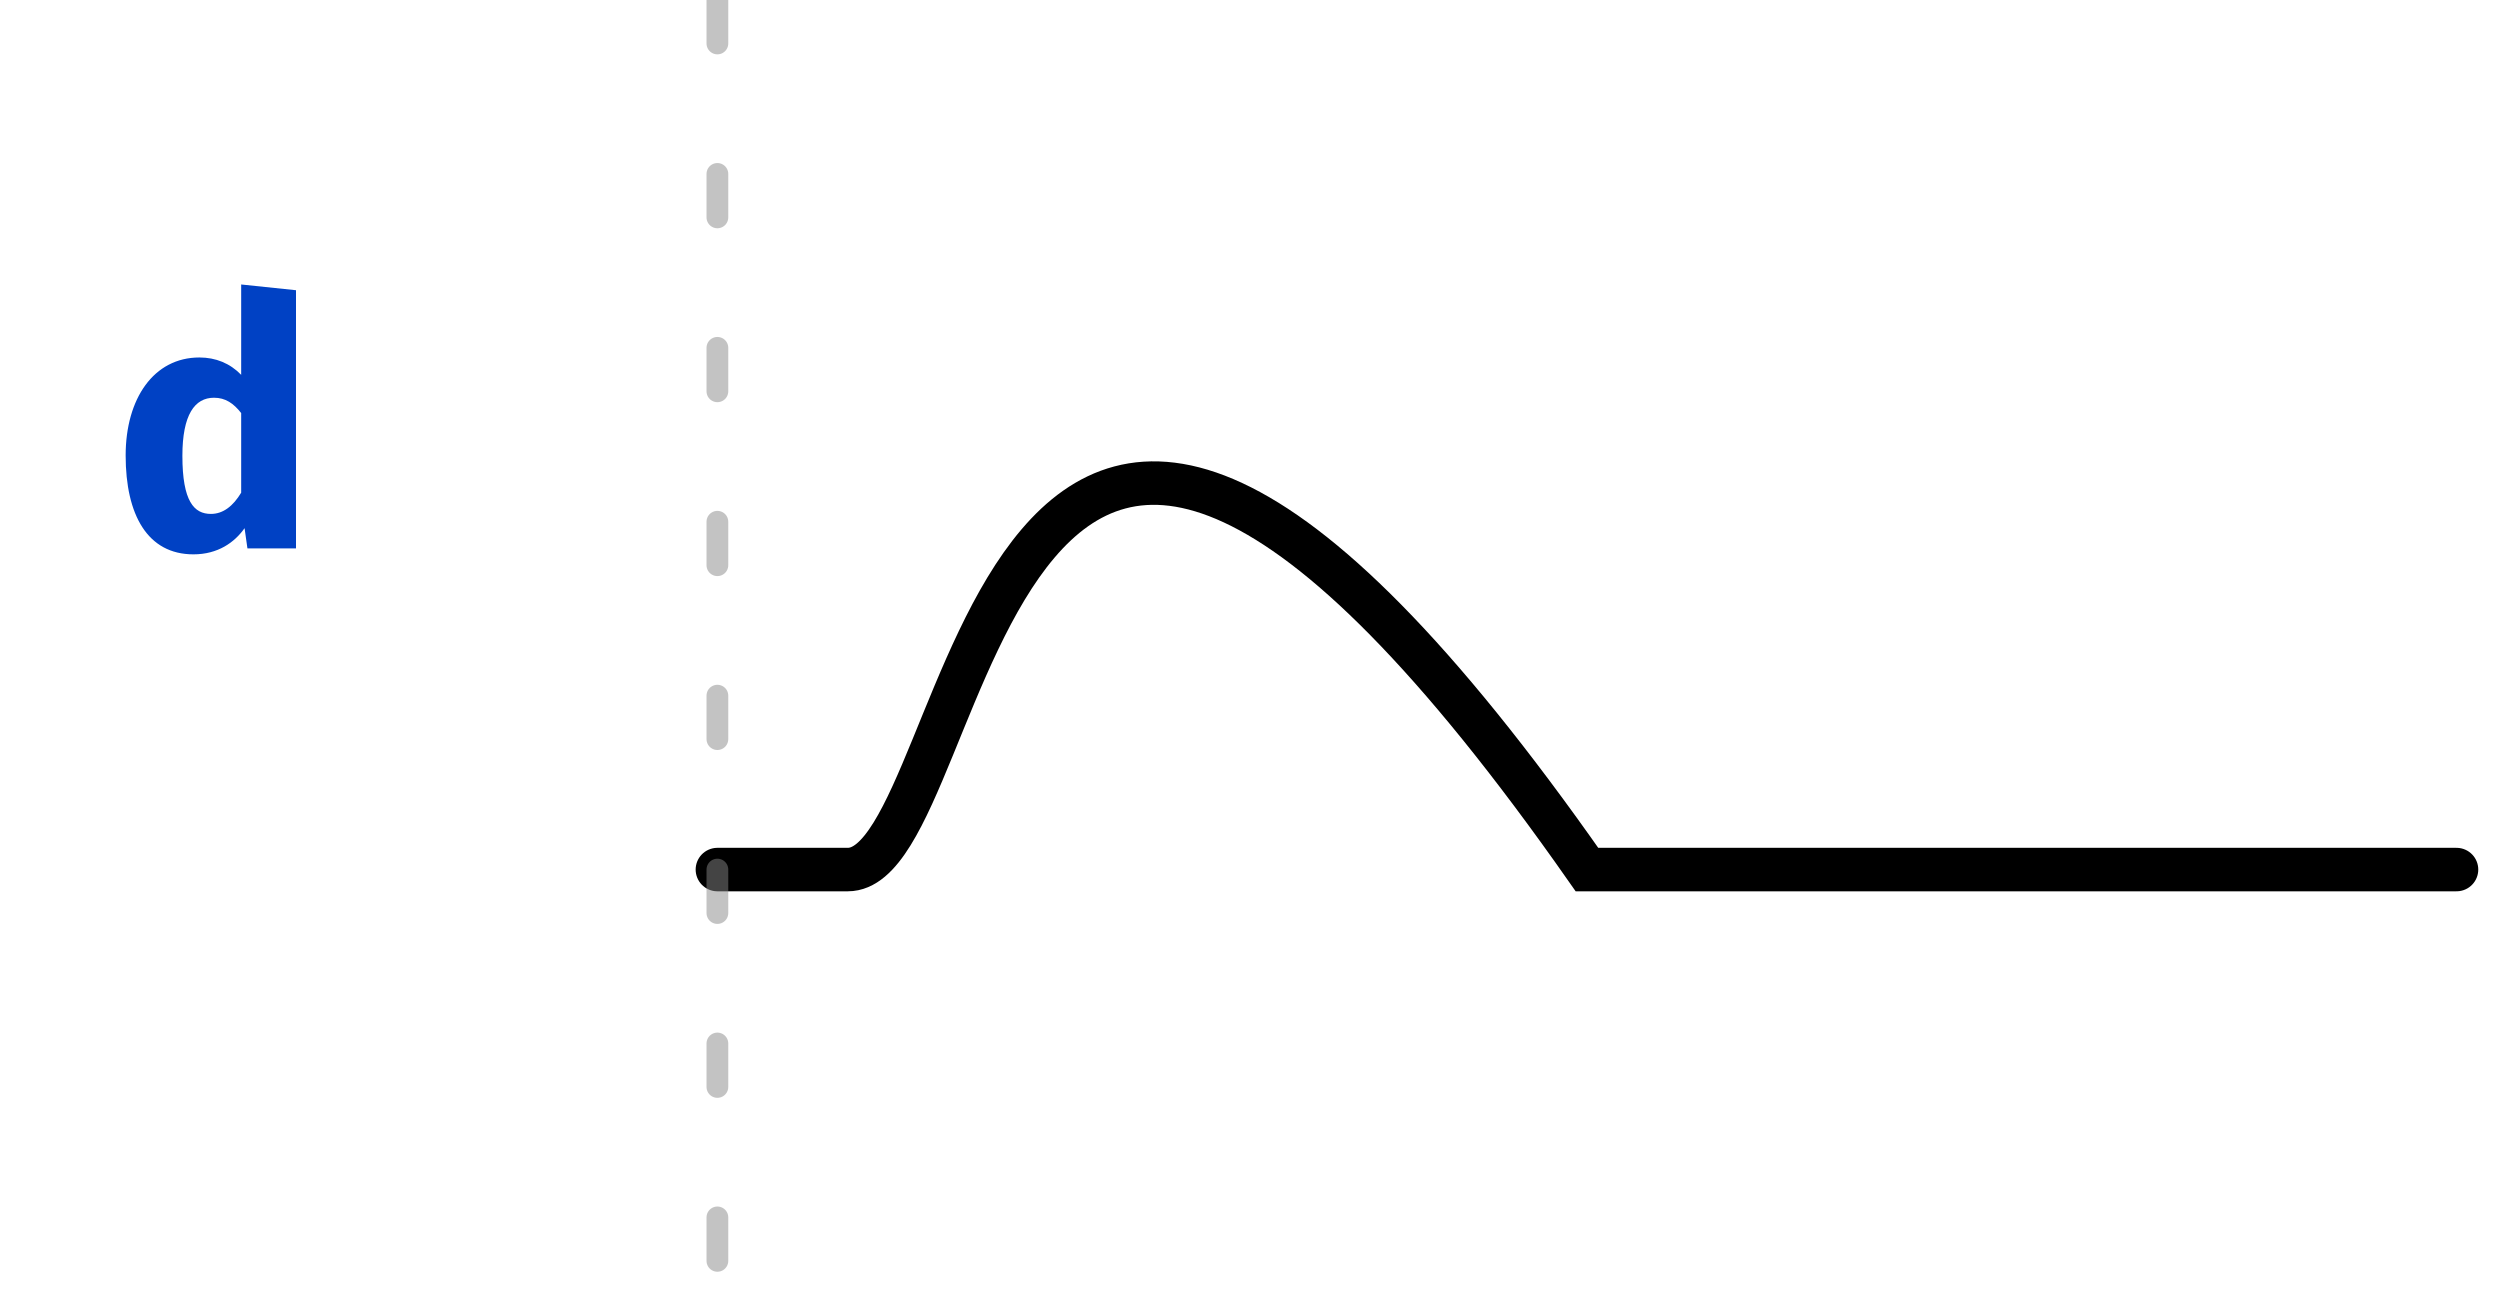
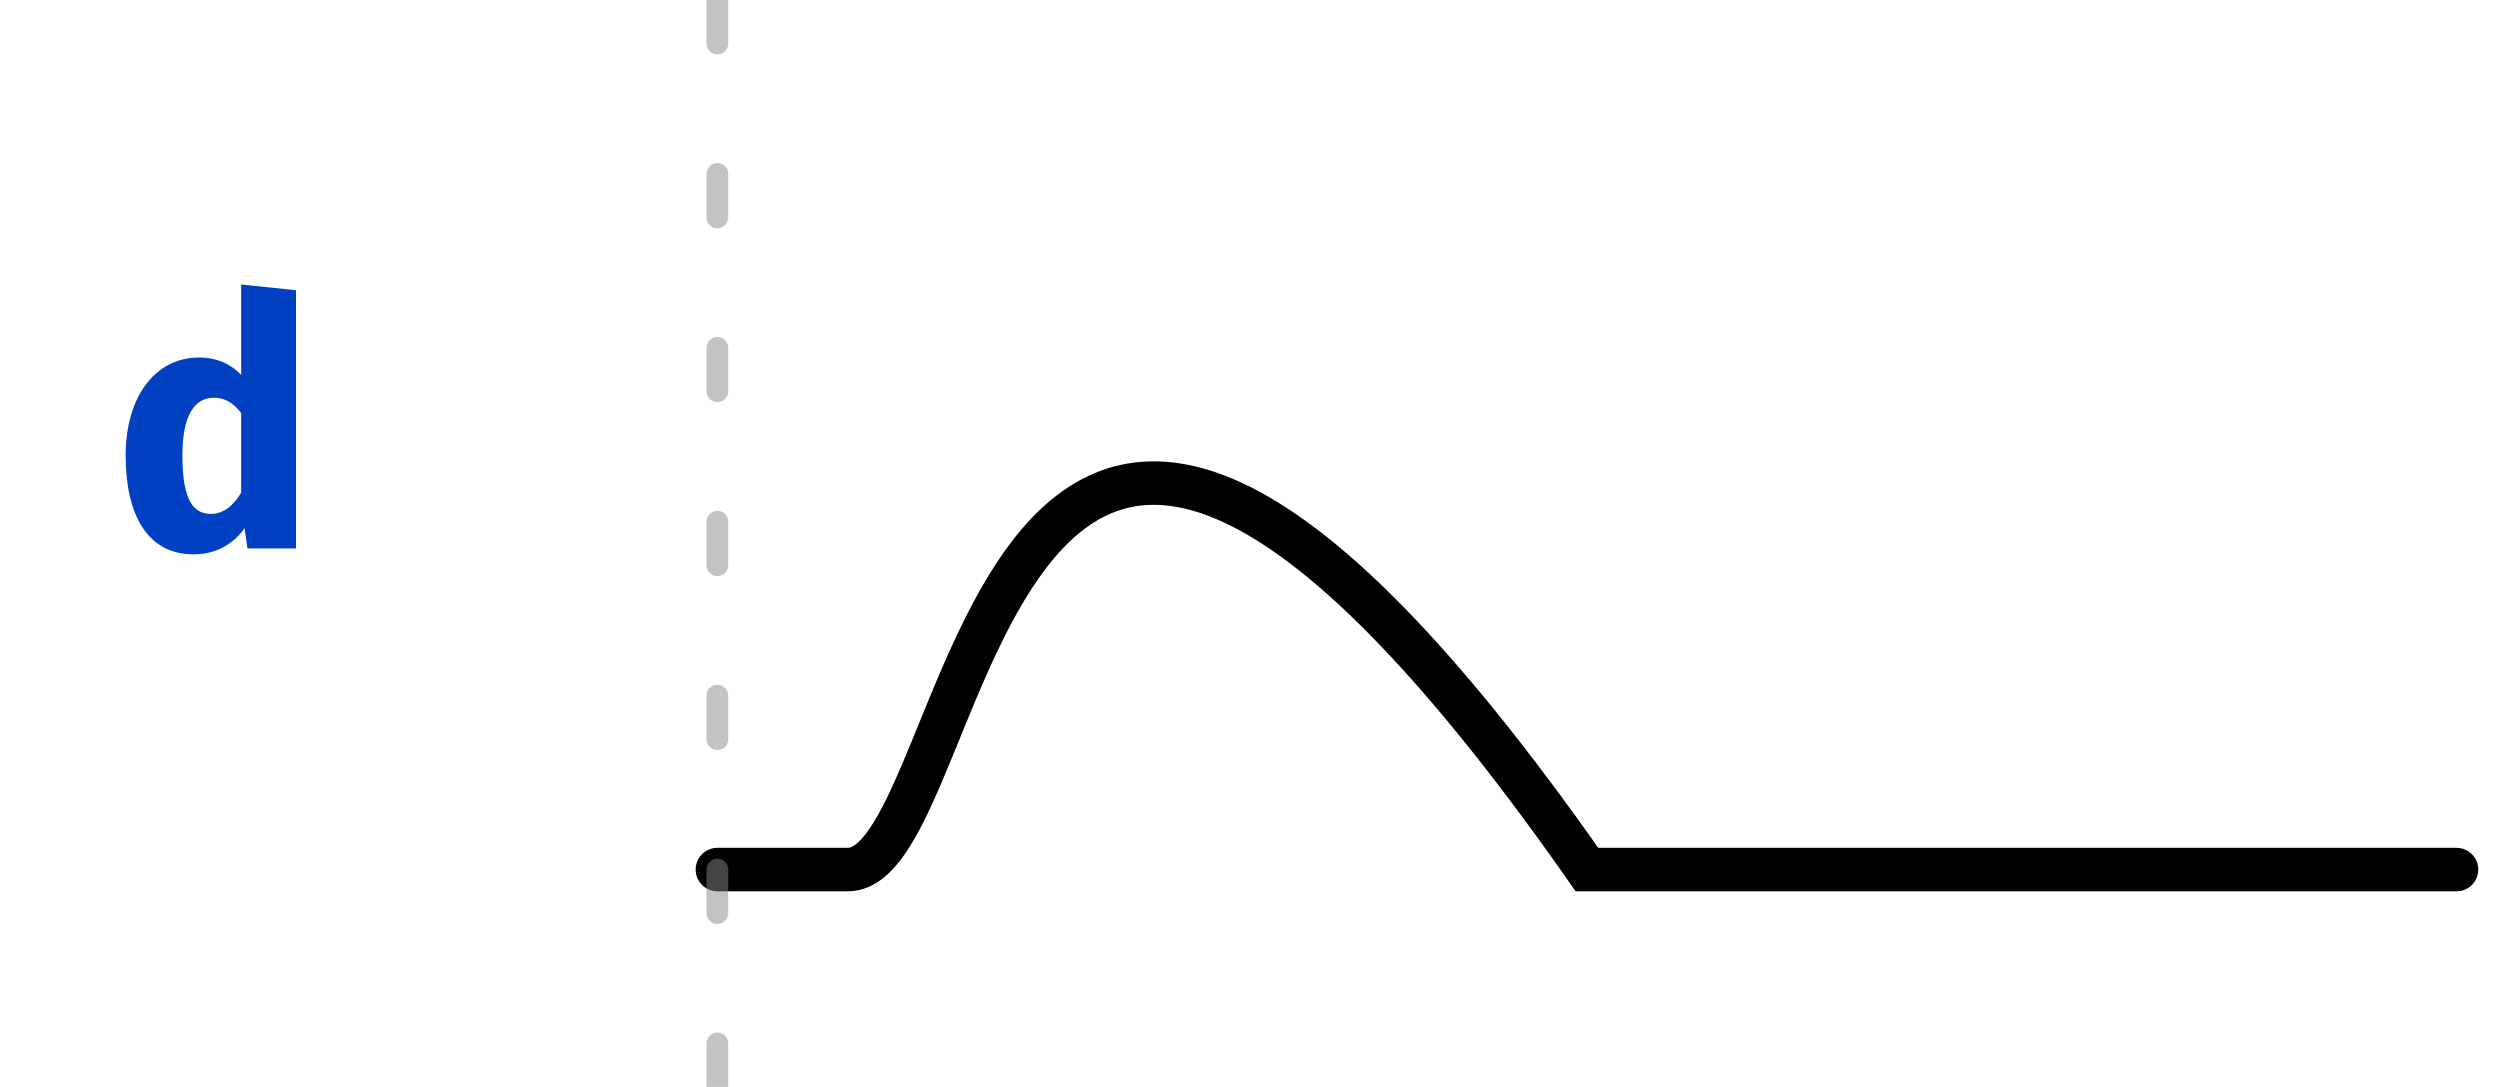
- <svg xmlns="http://www.w3.org/2000/svg" xmlns:xlink="http://www.w3.org/1999/xlink" width="57.5pt" height="30pt" viewBox="0 0 57.5 30" version="1.1">
+ <svg xmlns="http://www.w3.org/2000/svg" xmlns:xlink="http://www.w3.org/1999/xlink" width="57.5pt" height="25pt" viewBox="0 0 57.5 25" version="1.1">
  <defs>
    <g>
      <symbol overflow="visible" id="glyph0-0">
        <path style="stroke:none;" d="M 0.719 -8.398 L 0.719 2.801 L 4.078 2.801 L 4.078 -8.398 Z M 3.648 2.383 L 1.16 2.383 L 1.16 -7.984 L 3.648 -7.984 Z M 2.457 -1.383 L 2.457 -1.742 C 2.992 -1.824 3.215 -2.129 3.215 -2.688 C 3.215 -3.168 3.016 -3.609 2.328 -3.609 C 2.016 -3.609 1.586 -3.512 1.586 -3.297 C 1.586 -3.191 1.656 -3.113 1.777 -3.113 C 1.809 -3.113 1.84 -3.121 1.879 -3.137 C 2.016 -3.199 2.129 -3.223 2.297 -3.223 C 2.695 -3.223 2.785 -2.984 2.785 -2.672 C 2.785 -2.246 2.633 -2.09 2.055 -2.055 L 2.055 -1.383 C 2.055 -1.266 2.152 -1.191 2.258 -1.191 C 2.352 -1.191 2.457 -1.266 2.457 -1.383 Z M 1.977 -0.68 C 1.977 -0.512 2.098 -0.383 2.258 -0.383 C 2.414 -0.383 2.535 -0.512 2.535 -0.68 C 2.535 -0.84 2.414 -0.961 2.258 -0.961 C 2.098 -0.961 1.977 -0.84 1.977 -0.68 Z M 1.977 -0.68 " />
      </symbol>
      <symbol overflow="visible" id="glyph0-1">
        <path style="stroke:none;" d="M 2.977 -6.07 L 2.977 -3.992 C 2.719 -4.258 2.391 -4.391 2.016 -4.391 C 0.969 -4.391 0.32 -3.449 0.32 -2.137 C 0.32 -0.77 0.824 0.137 1.879 0.137 C 2.441 0.137 2.824 -0.137 3.055 -0.465 L 3.121 0 L 4.238 0 L 4.238 -5.938 Z M 2.352 -3.465 C 2.617 -3.465 2.801 -3.336 2.977 -3.113 L 2.977 -1.281 C 2.793 -0.977 2.566 -0.793 2.281 -0.793 C 1.895 -0.793 1.625 -1.078 1.625 -2.129 C 1.625 -3.078 1.91 -3.465 2.352 -3.465 Z M 2.352 -3.465 " />
      </symbol>
    </g>
    <clipPath id="clip2">
-       <rect x="0" y="0" width="58" height="30" />
+       <rect x="0" y="0" width="58" height="25" />
    </clipPath>
    <g id="surface6" clip-path="url(#clip2)">
      <g style="fill:rgb(0%,25.49%,76.863%);fill-opacity:1;">
        <use xlink:href="#glyph0-1" x="2.57" y="12.613" />
      </g>
      <path style="fill:none;stroke-width:1;stroke-linecap:round;stroke-linejoin:miter;stroke:rgb(0%,0%,0%);stroke-opacity:1;stroke-miterlimit:10;" d="M 0 20 L 3 20 C 6 20 6 0 20 20 L 40 20 " transform="matrix(1,0,0,1,16.5,0)" />
    </g>
    <clipPath id="clip3">
-       <rect x="0" y="0" width="58" height="30" />
+       <rect x="0" y="0" width="58" height="25" />
    </clipPath>
    <g id="surface9" clip-path="url(#clip3)">
-       <path style="fill:none;stroke-width:0.5;stroke-linecap:round;stroke-linejoin:miter;stroke:rgb(53.333%,53.333%,53.333%);stroke-opacity:0.502;stroke-dasharray:1,3;stroke-miterlimit:10;" d="M 0 0 L 0 30 " transform="matrix(1,0,0,1,16.5,0)" />
+       <path style="fill:none;stroke-width:0.5;stroke-linecap:round;stroke-linejoin:miter;stroke:rgb(53.333%,53.333%,53.333%);stroke-opacity:0.502;stroke-dasharray:1,3;stroke-miterlimit:10;" d="M 0 0 L 0 25 " transform="matrix(1,0,0,1,16.5,0)" />
    </g>
    <clipPath id="clip1">
-       <rect x="0" y="0" width="58" height="30" />
+       <rect x="0" y="0" width="58" height="25" />
    </clipPath>
    <g id="surface11" clip-path="url(#clip1)">
      <use xlink:href="#surface6" />
      <use xlink:href="#surface9" />
    </g>
  </defs>
  <g id="surface1">
    <use xlink:href="#surface11" />
  </g>
</svg>
